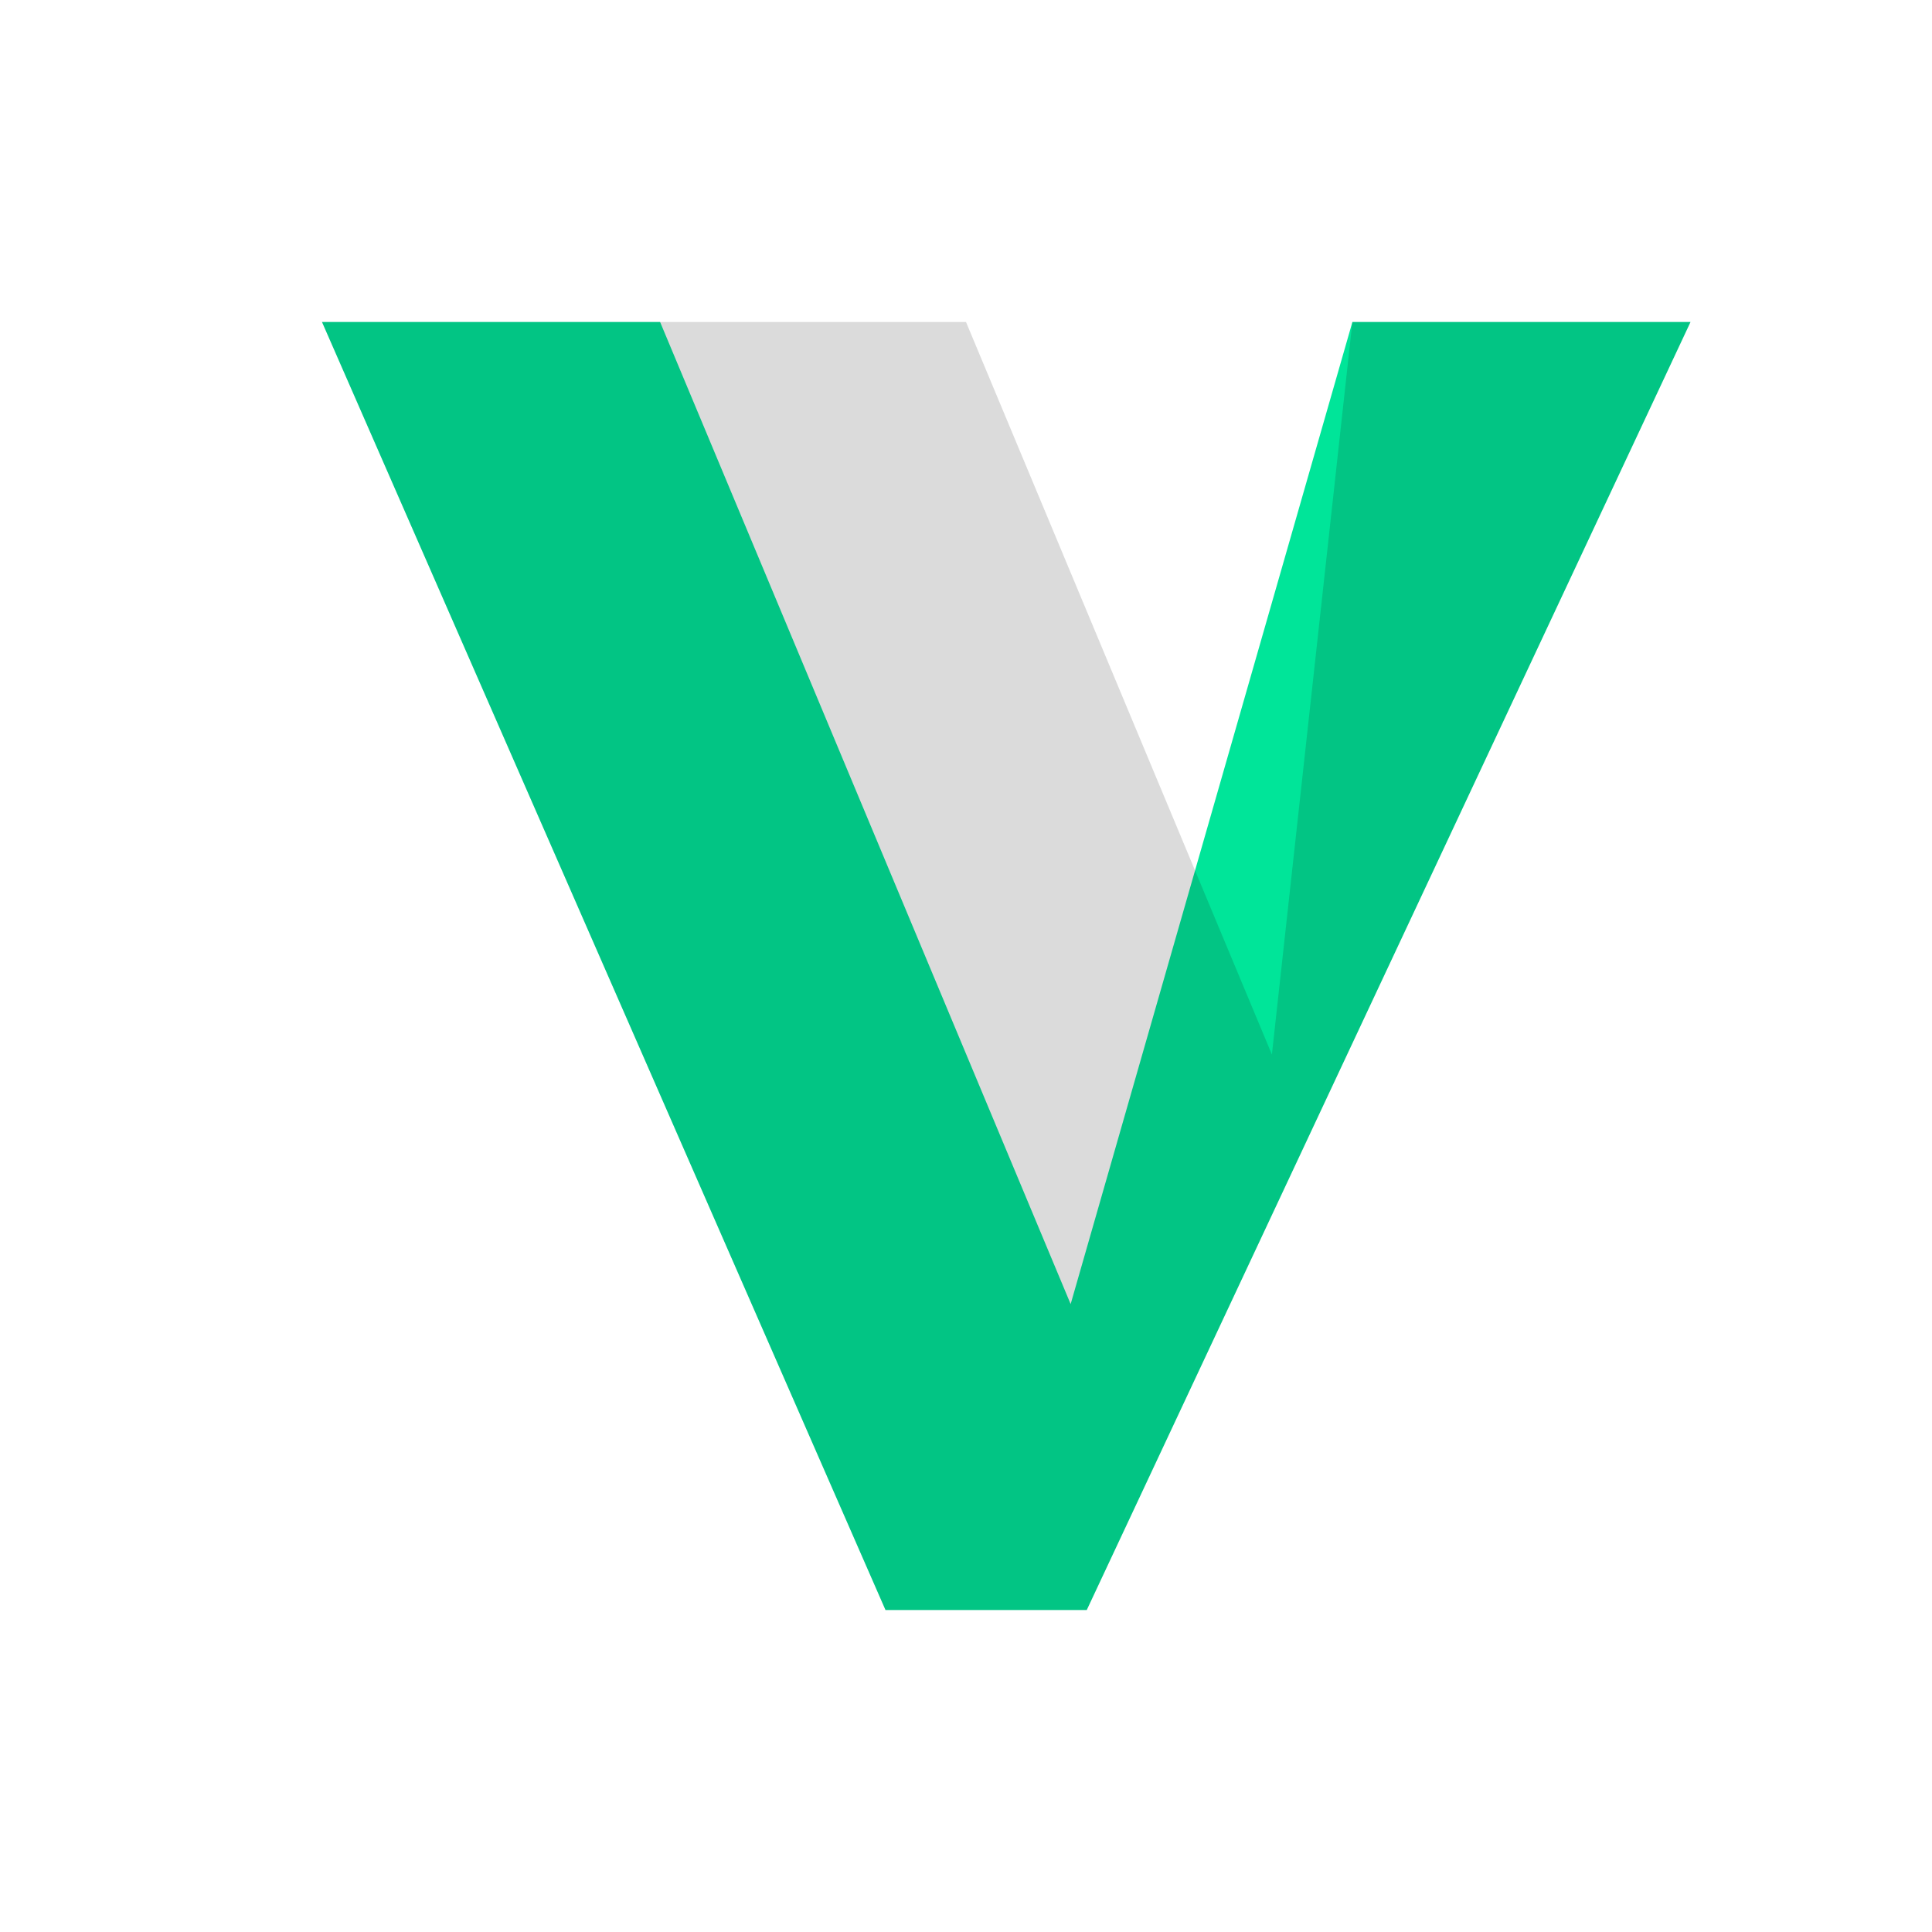
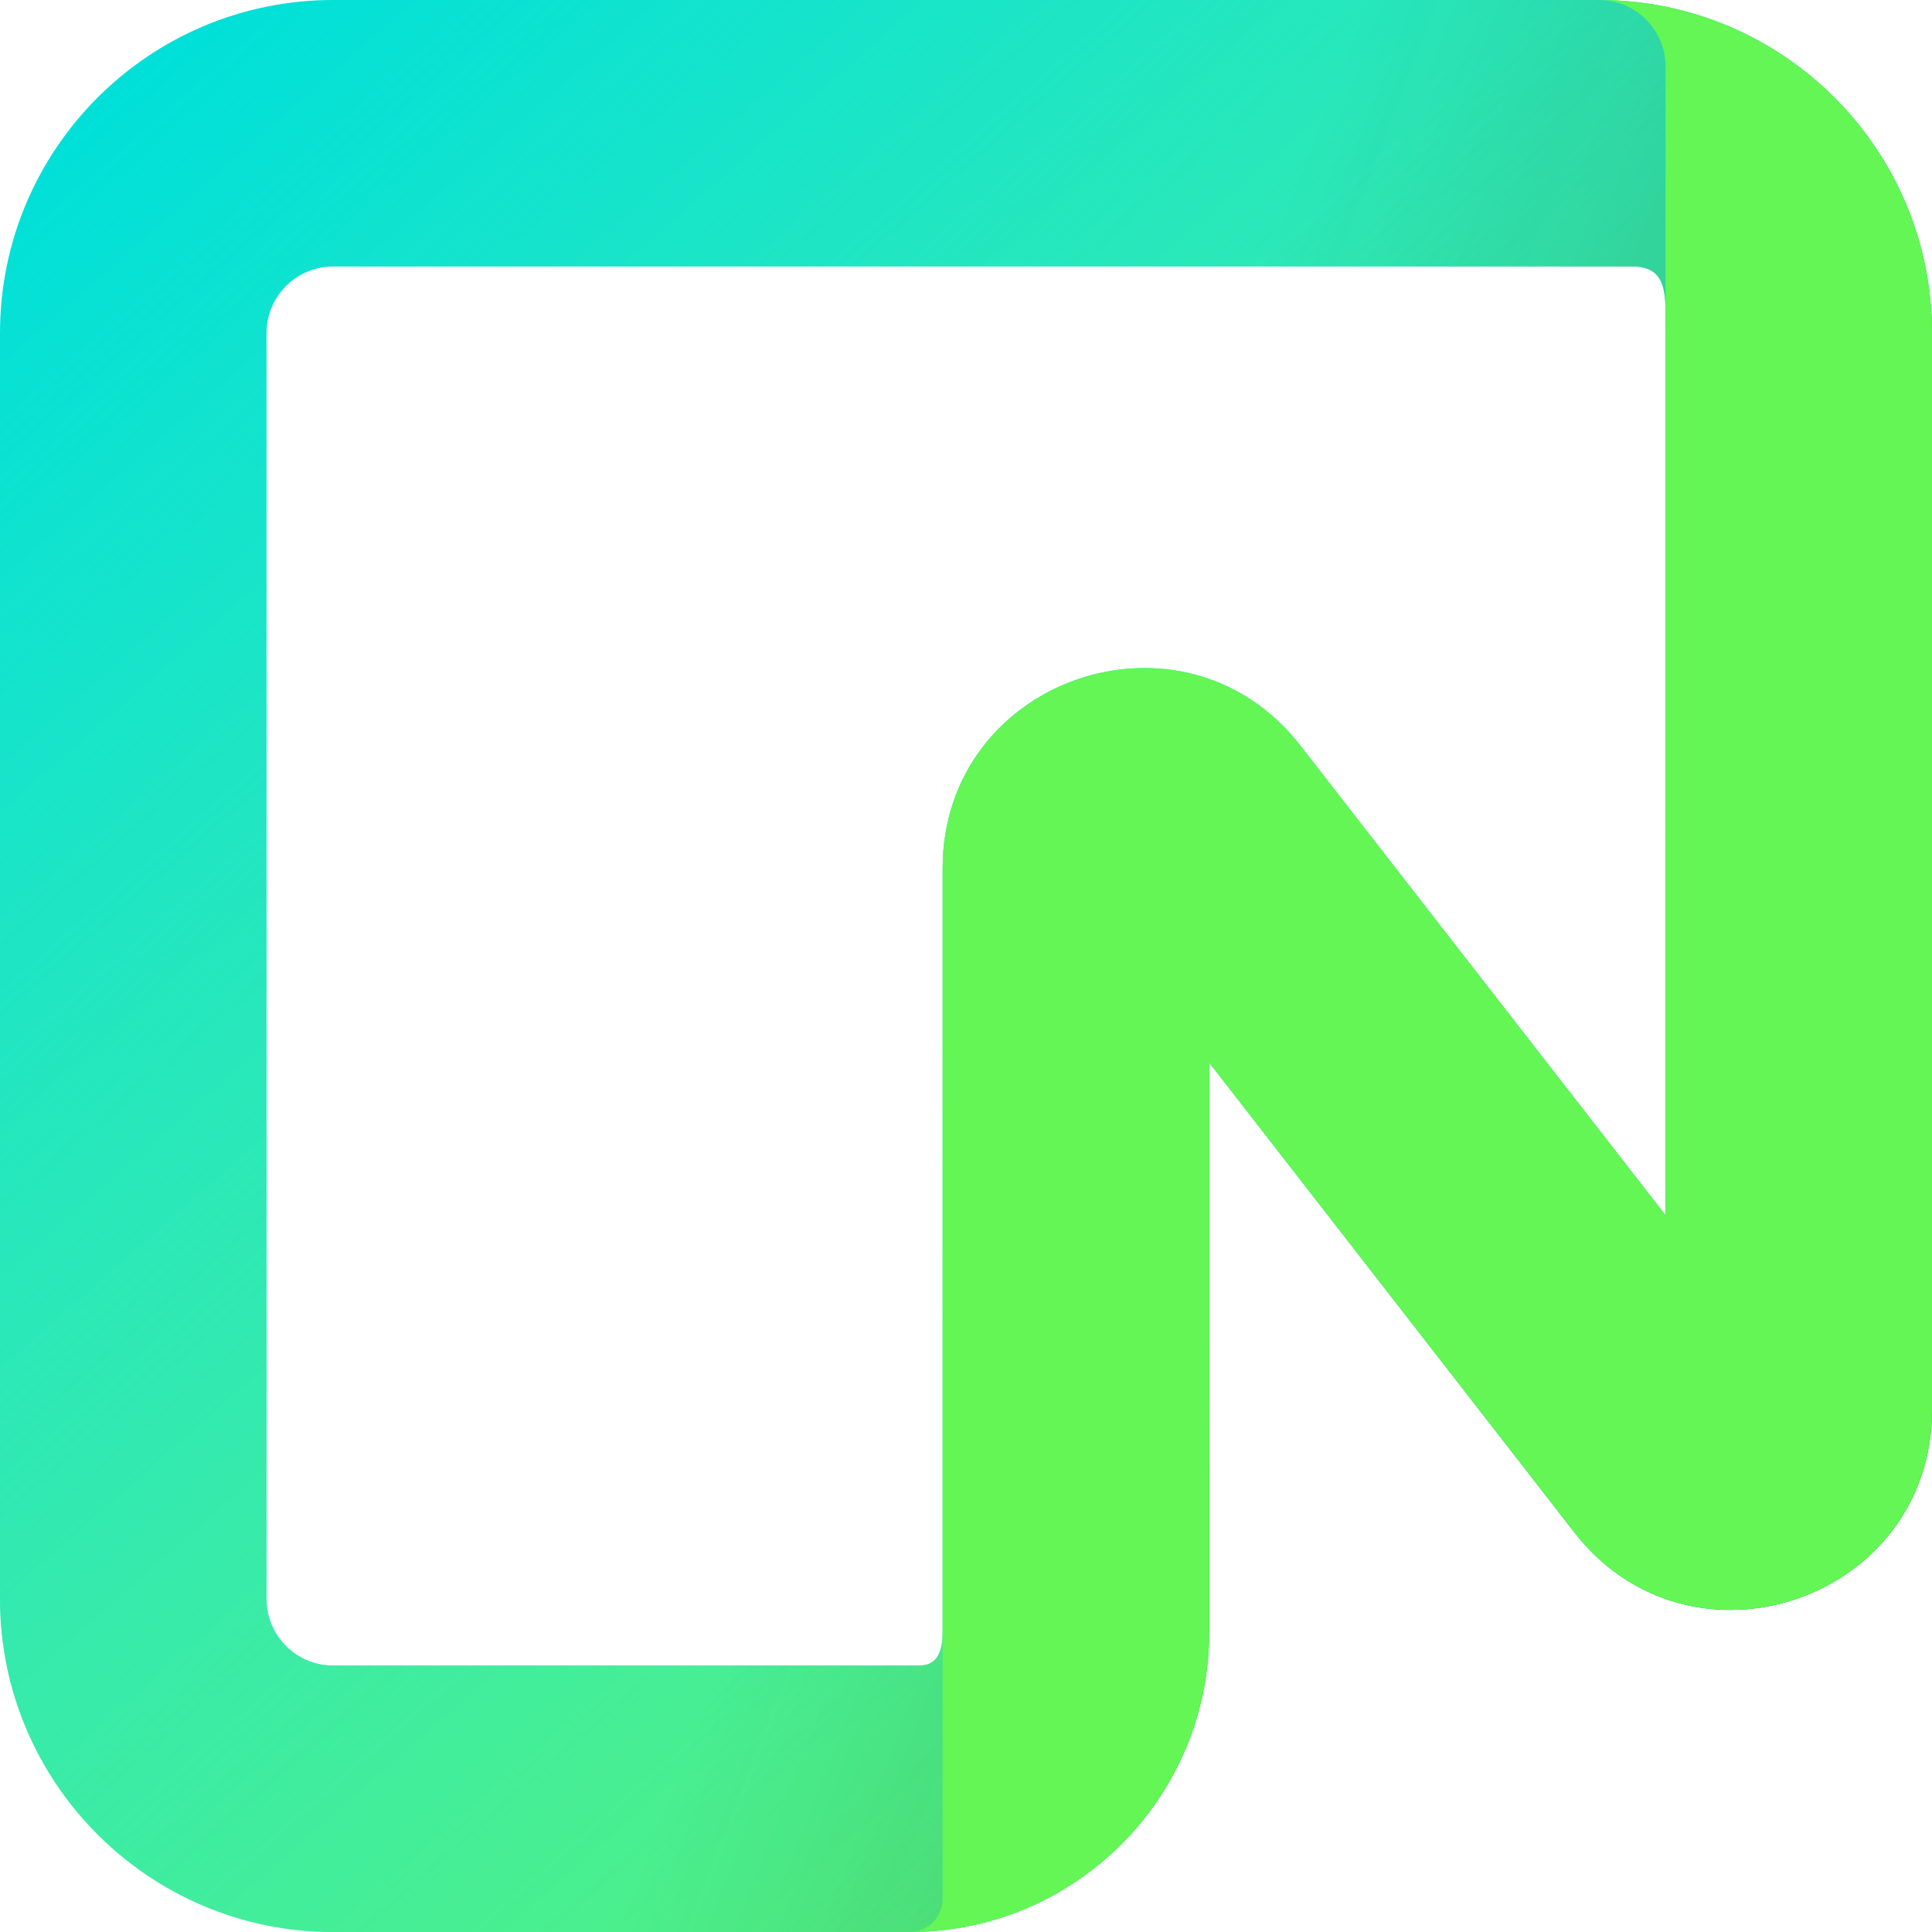
- <svg xmlns="http://www.w3.org/2000/svg" viewBox="0 0 24 24" role="img" aria-label="Neon">
-   <path fill="#00E599" d="M4 4h4.2l5.1 12.2L16.8 4H21l-7.5 16H11L4 4z" />
-   <path fill="#0C0D0D" opacity=".15" d="M8.2 4H12l3.8 9.1L16.8 4H21l-7.5 16H11L4 4h4.2z" />
+ <svg xmlns="http://www.w3.org/2000/svg" role="img" aria-label="Neon" viewBox="0 0 256 256">
+   <defs>
+     <linearGradient id="SVGZSjXdboi" x1="100%" x2="12.069%" y1="100%" y2="0%">
+       <stop offset="0%" stop-color="#62f755" />
+       <stop offset="100%" stop-color="#8ff986" stop-opacity="0" />
+     </linearGradient>
+     <linearGradient id="SVGMxAgOWFr" x1="100%" x2="40.603%" y1="100%" y2="76.897%">
+       <stop offset="0%" stop-opacity=".9" />
+       <stop offset="100%" stop-color="#1a1a1a" stop-opacity="0" />
+     </linearGradient>
+   </defs>
+   <path fill="#00e0d9" d="M0 44.139C0 19.762 19.762 0 44.139 0H211.86C236.238 0 256 19.762 256 44.139v142.649c0 25.216-31.915 36.16-47.388 16.256l-48.392-62.251v75.484c0 21.939-17.784 39.723-39.722 39.723h-76.36C19.763 256 0 236.238 0 211.861zm44.139-8.825a8.817 8.817 0 0 0-8.825 8.818v167.73c0 4.878 3.946 8.831 8.818 8.831h77.688c2.44 0 3.087-1.977 3.087-4.416v-101.22c0-25.222 31.914-36.166 47.395-16.255l48.391 62.243V44.14c0-4.879.455-8.825-4.416-8.825z" />
+   <path fill="url(#SVGZSjXdboi)" d="M0 44.139C0 19.762 19.762 0 44.139 0H211.86C236.238 0 256 19.762 256 44.139v142.649c0 25.216-31.915 36.16-47.388 16.256l-48.392-62.251v75.484c0 21.939-17.784 39.723-39.722 39.723h-76.36C19.763 256 0 236.238 0 211.861zm44.139-8.825a8.817 8.817 0 0 0-8.825 8.818v167.73c0 4.878 3.946 8.831 8.818 8.831h77.688c2.44 0 3.087-1.977 3.087-4.416v-101.22c0-25.222 31.914-36.166 47.395-16.255l48.391 62.243V44.14c0-4.879.455-8.825-4.416-8.825z" />
+   <path fill="url(#SVGMxAgOWFr)" fill-opacity=".4" d="M0 44.139C0 19.762 19.762 0 44.139 0H211.86C236.238 0 256 19.762 256 44.139v142.649c0 25.216-31.915 36.16-47.388 16.256l-48.392-62.251v75.484c0 21.939-17.784 39.723-39.722 39.723h-76.36C19.763 256 0 236.238 0 211.861zm44.139-8.825a8.817 8.817 0 0 0-8.825 8.818v167.73c0 4.878 3.946 8.831 8.818 8.831h77.688c2.44 0 3.087-1.977 3.087-4.416v-101.22c0-25.222 31.914-36.166 47.395-16.255l48.391 62.243V44.14c0-4.879.455-8.825-4.416-8.825z" />
+   <path fill="#63f655" d="M211.861 0C236.238 0 256 19.762 256 44.139v142.649c0 25.216-31.915 36.16-47.388 16.256l-48.392-62.251v75.484c0 21.939-17.784 39.723-39.722 39.723a4.41 4.41 0 0 0 4.409-4.409V115.058c0-25.223 31.914-36.167 47.395-16.256l48.391 62.243V8.825c0-4.871-3.953-8.825-8.832-8.825" />
</svg>
